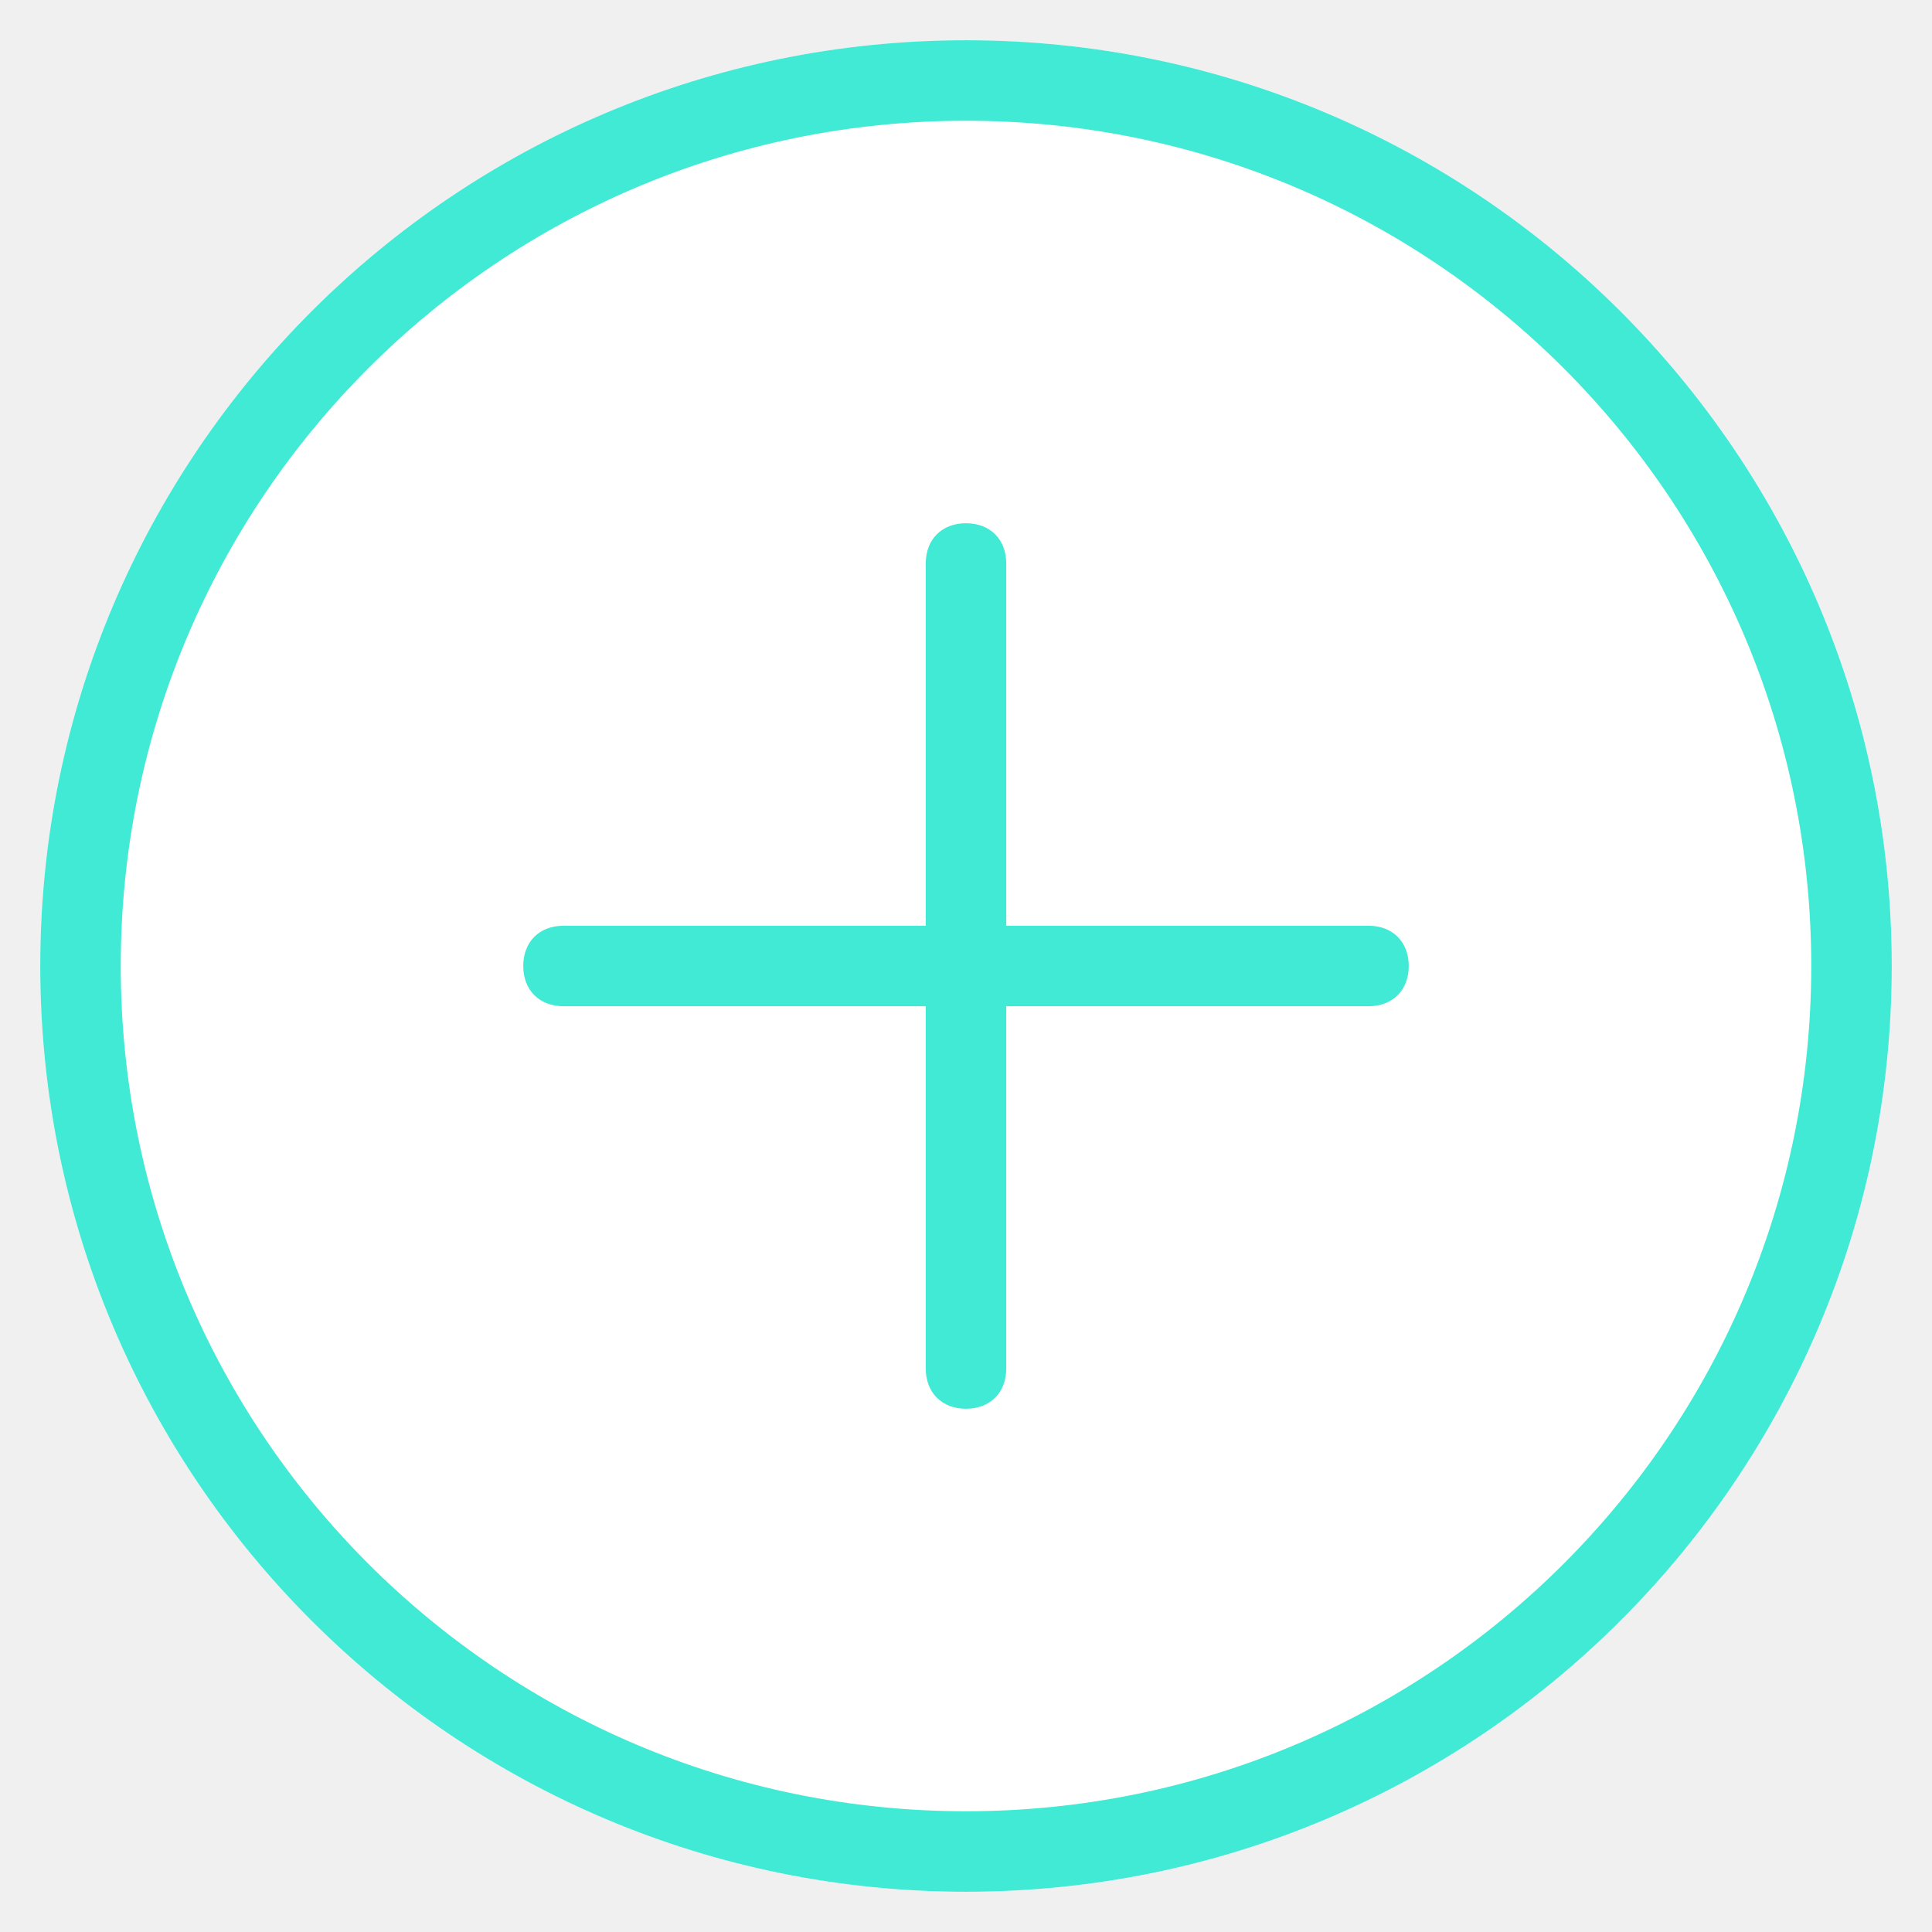
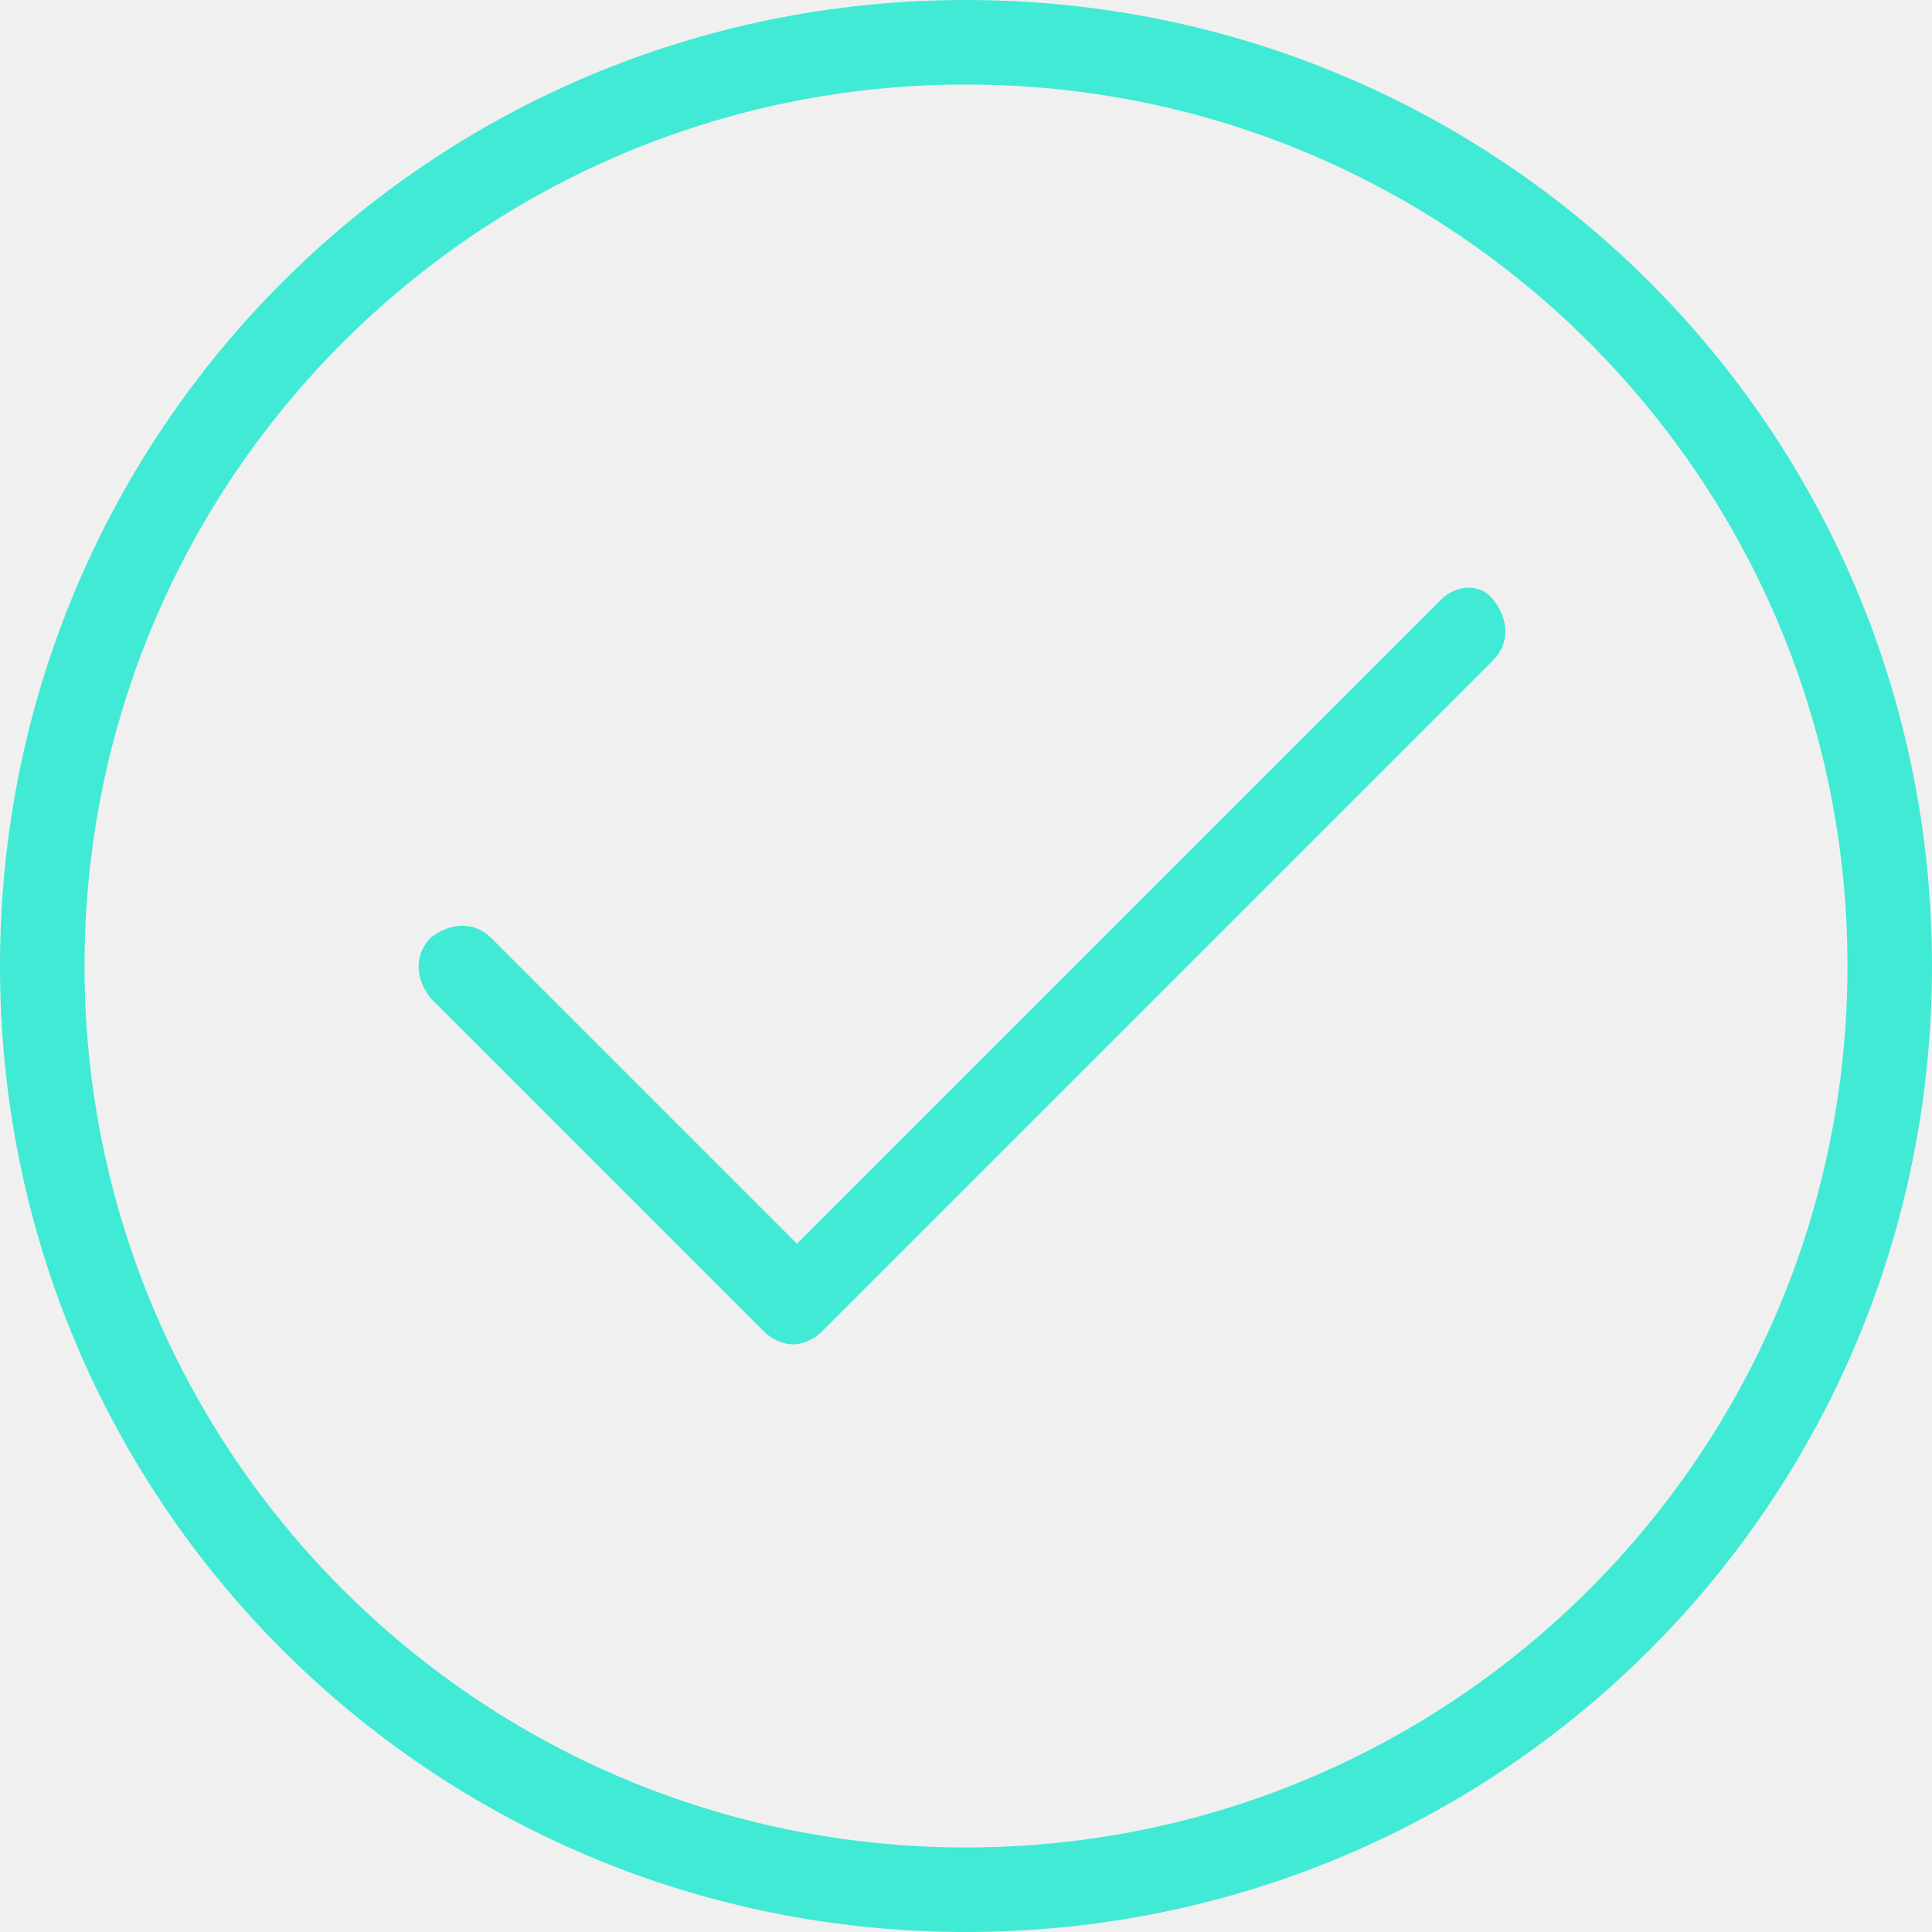
<svg xmlns="http://www.w3.org/2000/svg" version="1.1" id="Layer_1" x="0px" y="0px" viewBox="0 0 48 48" style="enable-background:new 0 0 48 48;" xml:space="preserve">
  <style type="text/css">
- 	.st0{fill:#FFFFFF;enable-background:new    ;}
- 	.st1{fill:#41EAD4;}
+ 	.st0{fill:#41EAD4;}
</style>
-   <circle class="st0" cx="24" cy="24" r="23" />
-   <path class="st1" d="M34,23h-9v-9c0-0.6-0.4-1-1-1s-1,0.4-1,1v9h-9c-0.6,0-1,0.4-1,1s0.4,1,1,1h9v9c0,0.6,0.4,1,1,1s1-0.4,1-1v-9h9  c0.6,0,1-0.4,1-1S34.6,23,34,23z" />
-   <path class="st1" d="M24,45C12.4,45,3,35.6,3,24S12.4,3,24,3s21,9.4,21,21S35.6,45,24,45z M24,1C11.3,1,1,11.3,1,24s10.3,23,23,23  s23-10.3,23-23S36.7,1,24,1z" />
+   <g>
+     <path class="st0" d="M35.8,14.9l-16,16l-7.6-7.6c-0.4-0.4-1-0.4-1.5,0c-0.4,0.4-0.4,1,0,1.5l8.3,8.3c0.2,0.2,0.5,0.3,0.7,0.3   c0.2,0,0.5-0.1,0.7-0.3l16.7-16.7c0.4-0.4,0.4-1,0-1.5C36.8,14.5,36.2,14.5,35.8,14.9z" />
+     <path class="st0" d="M24,45.9C11.9,45.9,2.1,36.1,2.1,24S11.9,2.1,24,2.1S45.9,11.9,45.9,24S36.1,45.9,24,45.9z M24,0   C10.7,0,0,10.7,0,24s10.7,24,24,24s24-10.7,24-24S37.3,0,24,0z" />
+   </g>
</svg>
